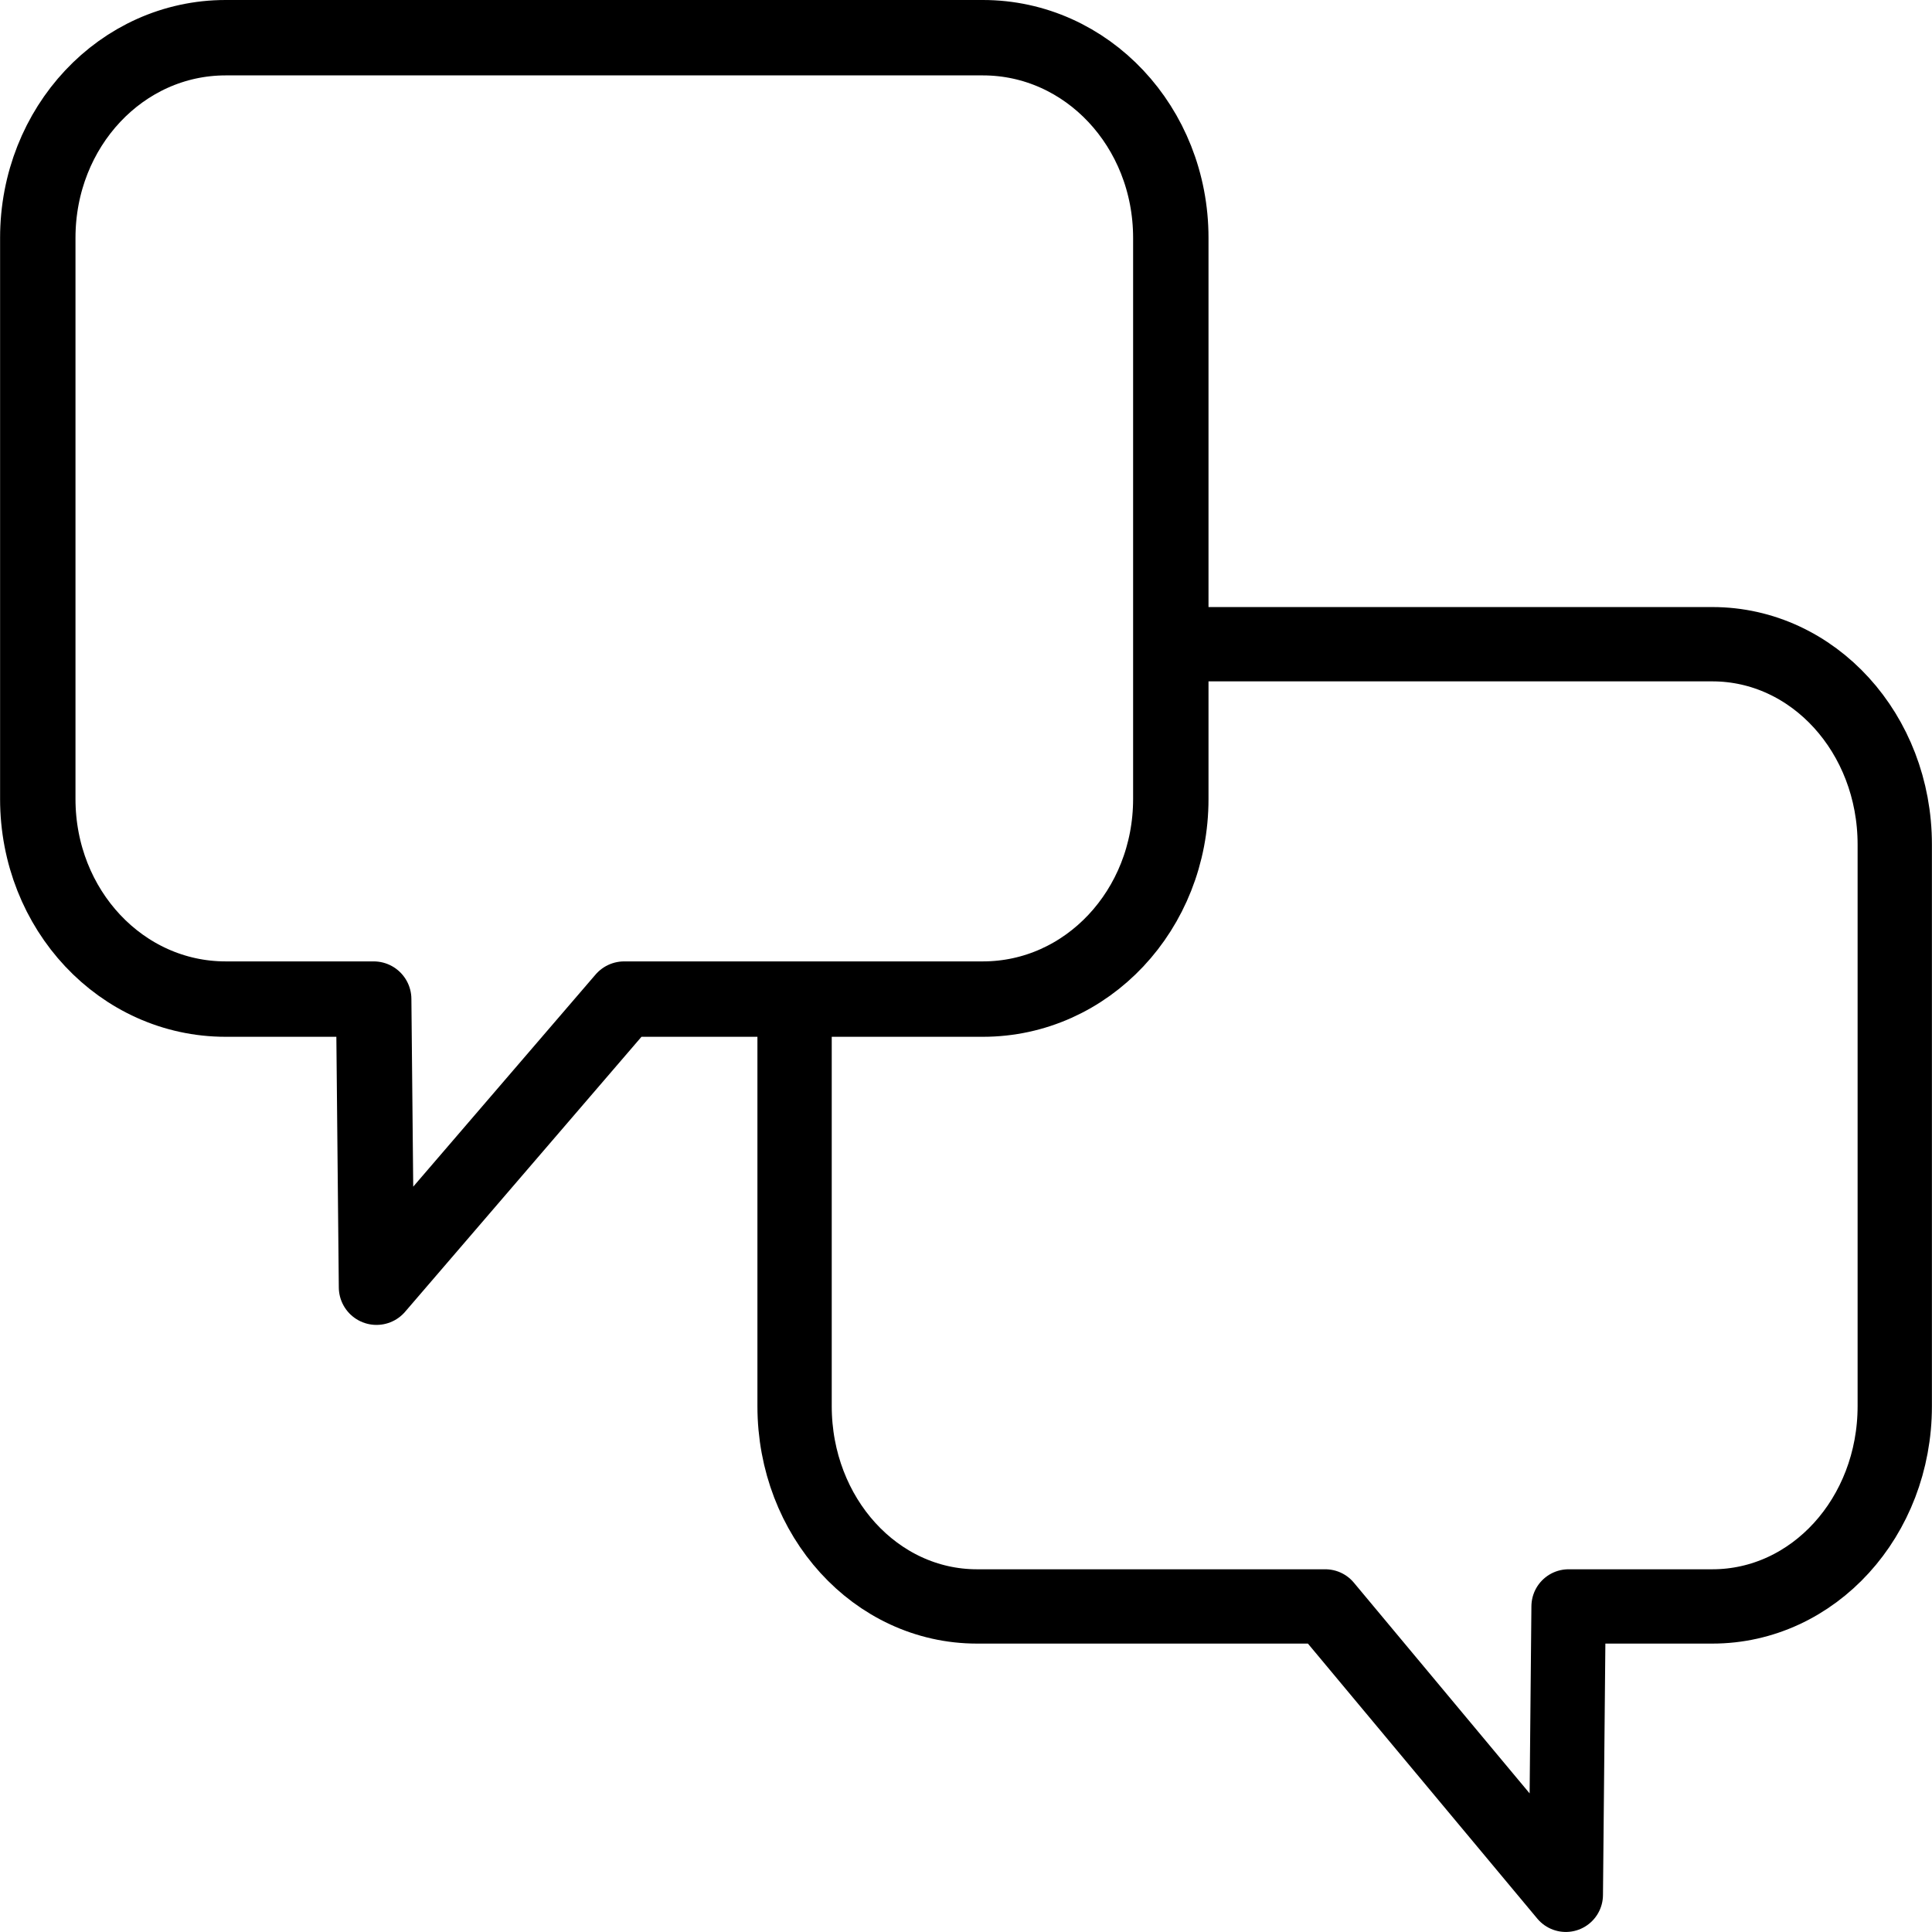
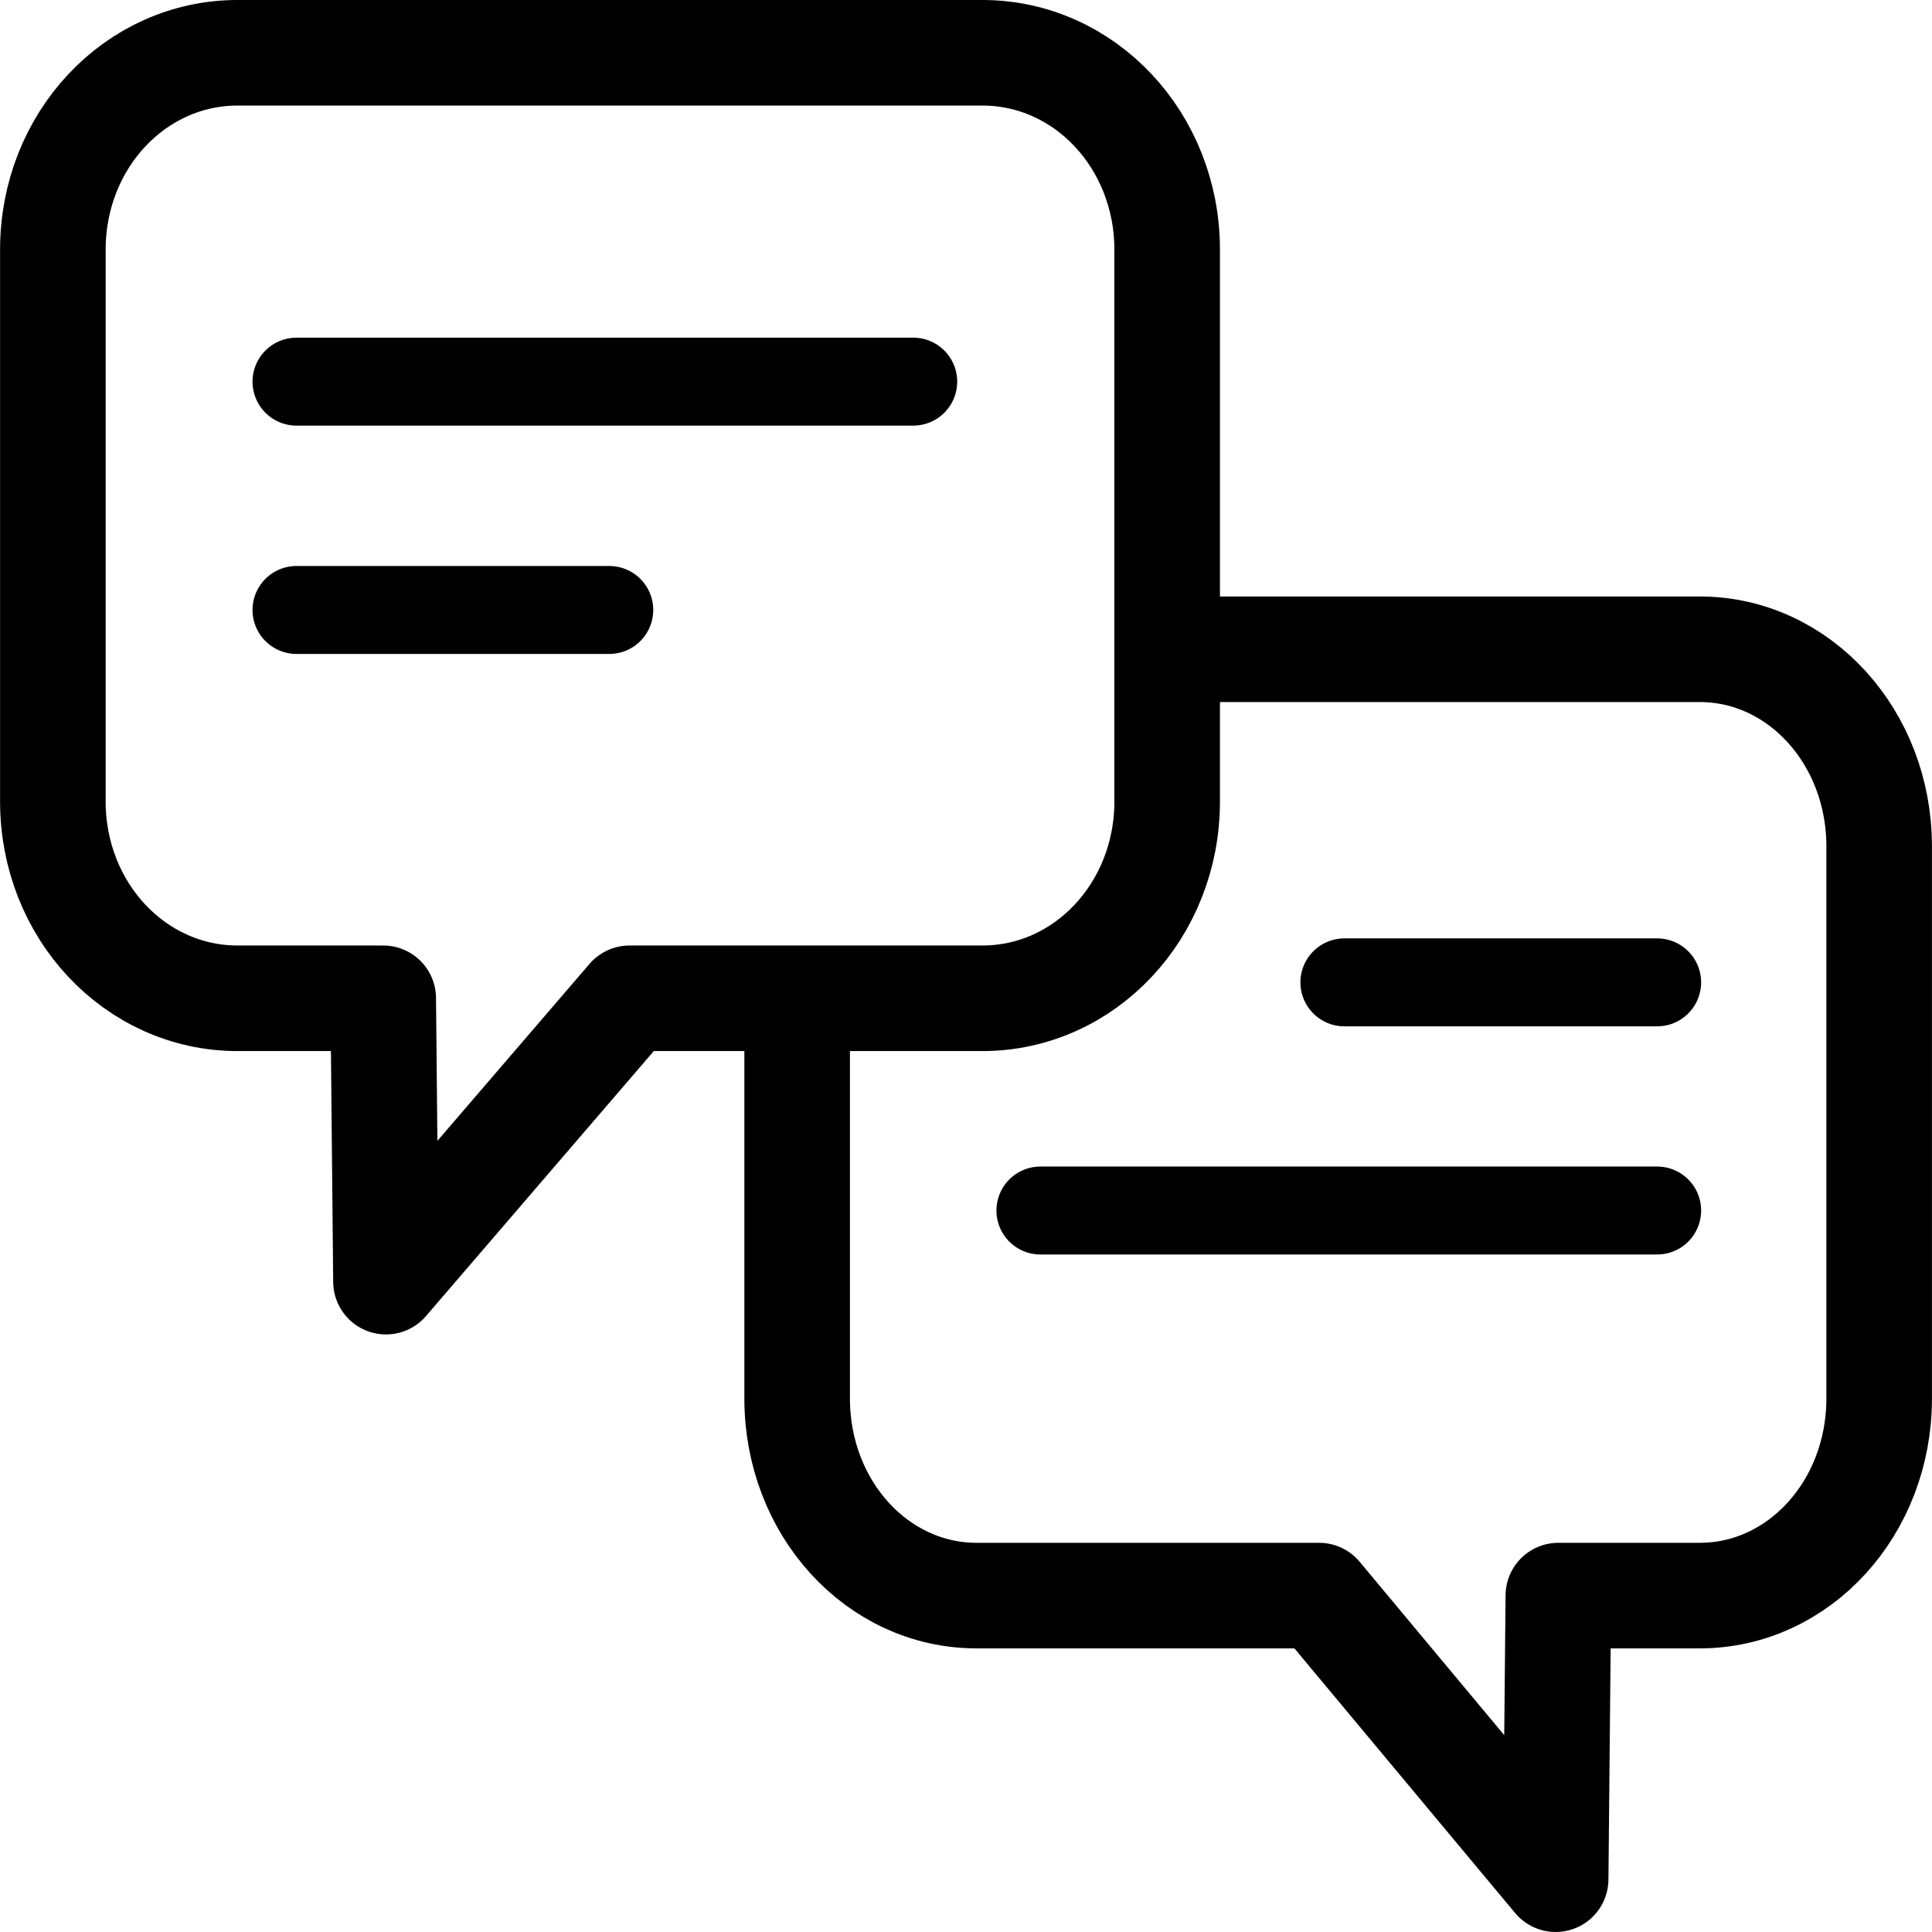
- <svg xmlns="http://www.w3.org/2000/svg" width="1.707in" height="1.707in" viewBox="0 0 43.355 43.356" version="1.1" id="svg1" xml:space="preserve">
+ <svg xmlns="http://www.w3.org/2000/svg" width="37.456mm" height="37.456mm" viewBox="0 0 37.456 37.456" version="1.1" id="svg1" xml:space="preserve">
  <defs id="defs1" />
-   <g id="g934" transform="matrix(0.2645833,0,0,0.2645833,828.9715,-1579.379)">
-     <g id="g439" transform="matrix(5.419514,0,0,5.419514,12357.352,-6127.953)" style="stroke:#000000;stroke-opacity:1">
-       <path id="rect438" style="fill:none;stroke:#000000;stroke-width:1.18;stroke-linejoin:round;stroke-opacity:1" d="m -2854.747,2232.757 h 11.852 c 1.629,0 2.941,1.397 2.941,3.133 v 8.781 c 0,1.736 -1.312,3.132 -2.941,3.132 h -5.614 l -3.876,4.509 -0.044,-4.509 h -2.317 c -1.629,0 -2.94,-1.397 -2.94,-3.132 v -8.781 c 0,-1.736 1.311,-3.133 2.94,-3.133 z" />
-       <path id="path438" style="fill:none;stroke:#000000;stroke-width:1.163;stroke-linejoin:round;stroke-opacity:1" d="m -2845.842,2247.892 v 6.281 c 0,1.737 1.273,3.135 2.855,3.135 h 5.451 l 3.764,4.513 0.043,-4.513 h 2.25 c 1.582,0 2.855,-1.398 2.855,-3.135 v -8.789 c 0,-1.737 -1.274,-3.135 -2.855,-3.135 h 2e-4 -8.972" />
+   <g id="g186-9" transform="matrix(0.2645833,0,0,0.2645833,1284.843,-1590.328)">
+     <g id="g866" transform="matrix(0.8988055,0,0,0.8988055,9343.396,5716.612)">
+       <g id="g448" transform="matrix(3.572815,0,0,3.572815,-20658.676,1395.612)" style="stroke-width:2.408;stroke-dasharray:none">
+         <g id="g442" transform="matrix(1.433913,0,0,1.433913,5459.288,-3499.418)" style="stroke:#000000;stroke-width:1.68;stroke-dasharray:none;stroke-opacity:1">
+           <path id="path440" style="fill:none;stroke:#000000;stroke-width:1.68;stroke-linejoin:round;stroke-dasharray:none;stroke-opacity:1" d="m -2854.747,2232.757 h 11.852 c 1.629,0 2.941,1.397 2.941,3.133 v 8.781 c 0,1.736 -1.312,3.132 -2.941,3.132 h -5.614 l -3.876,4.509 -0.044,-4.509 h -2.317 c -1.629,0 -2.94,-1.397 -2.94,-3.132 v -8.781 c 0,-1.736 1.311,-3.133 2.94,-3.133 z" />
+           <path id="path441" style="fill:none;stroke:#000000;stroke-width:1.68;stroke-linejoin:round;stroke-dasharray:none;stroke-opacity:1" d="m -2845.842,2247.892 v 6.281 c 0,1.737 1.273,3.135 2.855,3.135 h 5.451 l 3.764,4.513 0.043,-4.513 h 2.25 c 1.582,0 2.855,-1.398 2.855,-3.135 v -8.789 c 0,-1.737 -1.274,-3.135 -2.855,-3.135 h 2e-4 -8.972" />
+         </g>
+         <g id="g446" style="stroke-width:2.408;stroke-dasharray:none">
+           <g id="g443" transform="rotate(180,1390.938,-274.5154)" style="stroke-width:2.408;stroke-dasharray:none" />
+         </g>
+       </g>
+       <g id="g616" style="stroke-width:0.5;stroke-dasharray:none" transform="matrix(14.34078,0,0,14.34078,-51188.413,2174.33)">
+         <path style="opacity:1;fill:none;stroke:#000000;stroke-width:0.5;stroke-linecap:round;stroke-linejoin:round;stroke-dasharray:none;stroke-opacity:1" d="m 2472.995,-126.634 h -3.506" id="path613" />
+         <path style="opacity:1;fill:none;stroke:#000000;stroke-width:0.5;stroke-linecap:round;stroke-linejoin:round;stroke-dasharray:none;stroke-opacity:1" d="m 2471.267,-125.336 h -1.778" id="path614" />
+         <path style="opacity:1;fill:none;stroke:#000000;stroke-width:0.5;stroke-linecap:round;stroke-linejoin:round;stroke-dasharray:none;stroke-opacity:1" d="m 2473.718,-121.922 h 3.506" id="path615" />
+         <path style="opacity:1;fill:none;stroke:#000000;stroke-width:0.5;stroke-linecap:round;stroke-linejoin:round;stroke-dasharray:none;stroke-opacity:1" d="m 2475.446,-123.219 h 1.778" id="path616" />
+       </g>
    </g>
  </g>
</svg>
